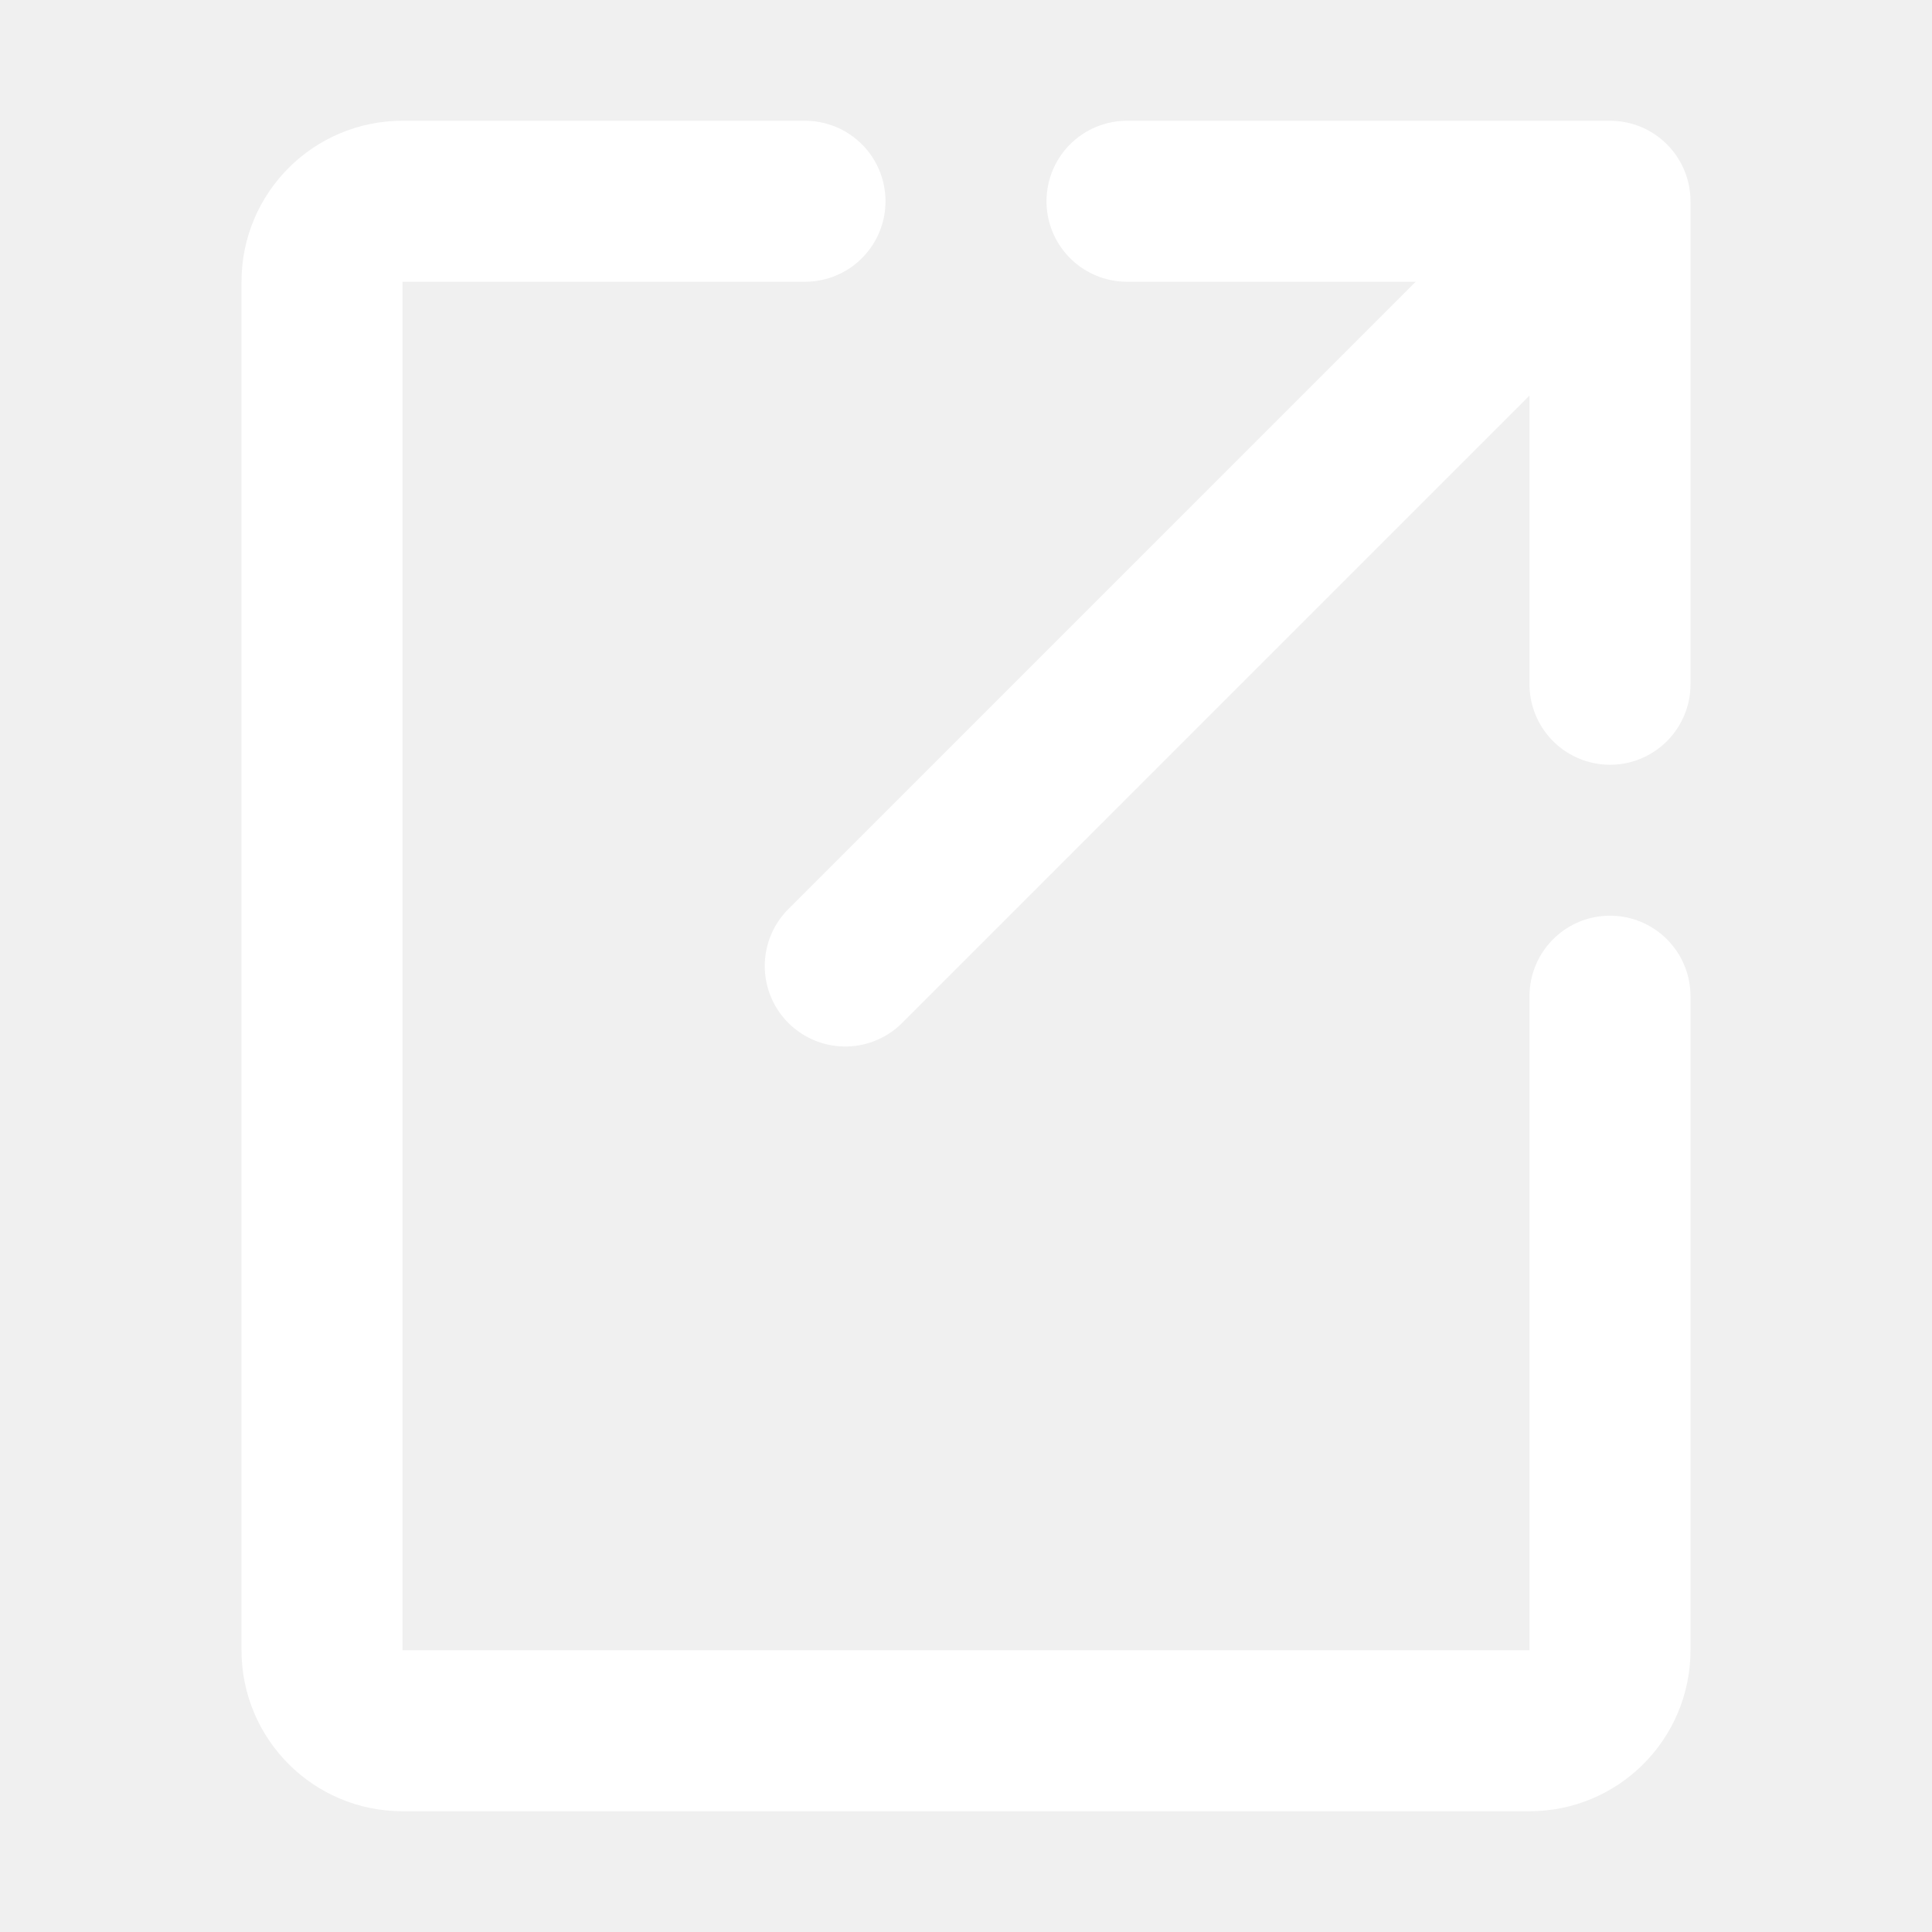
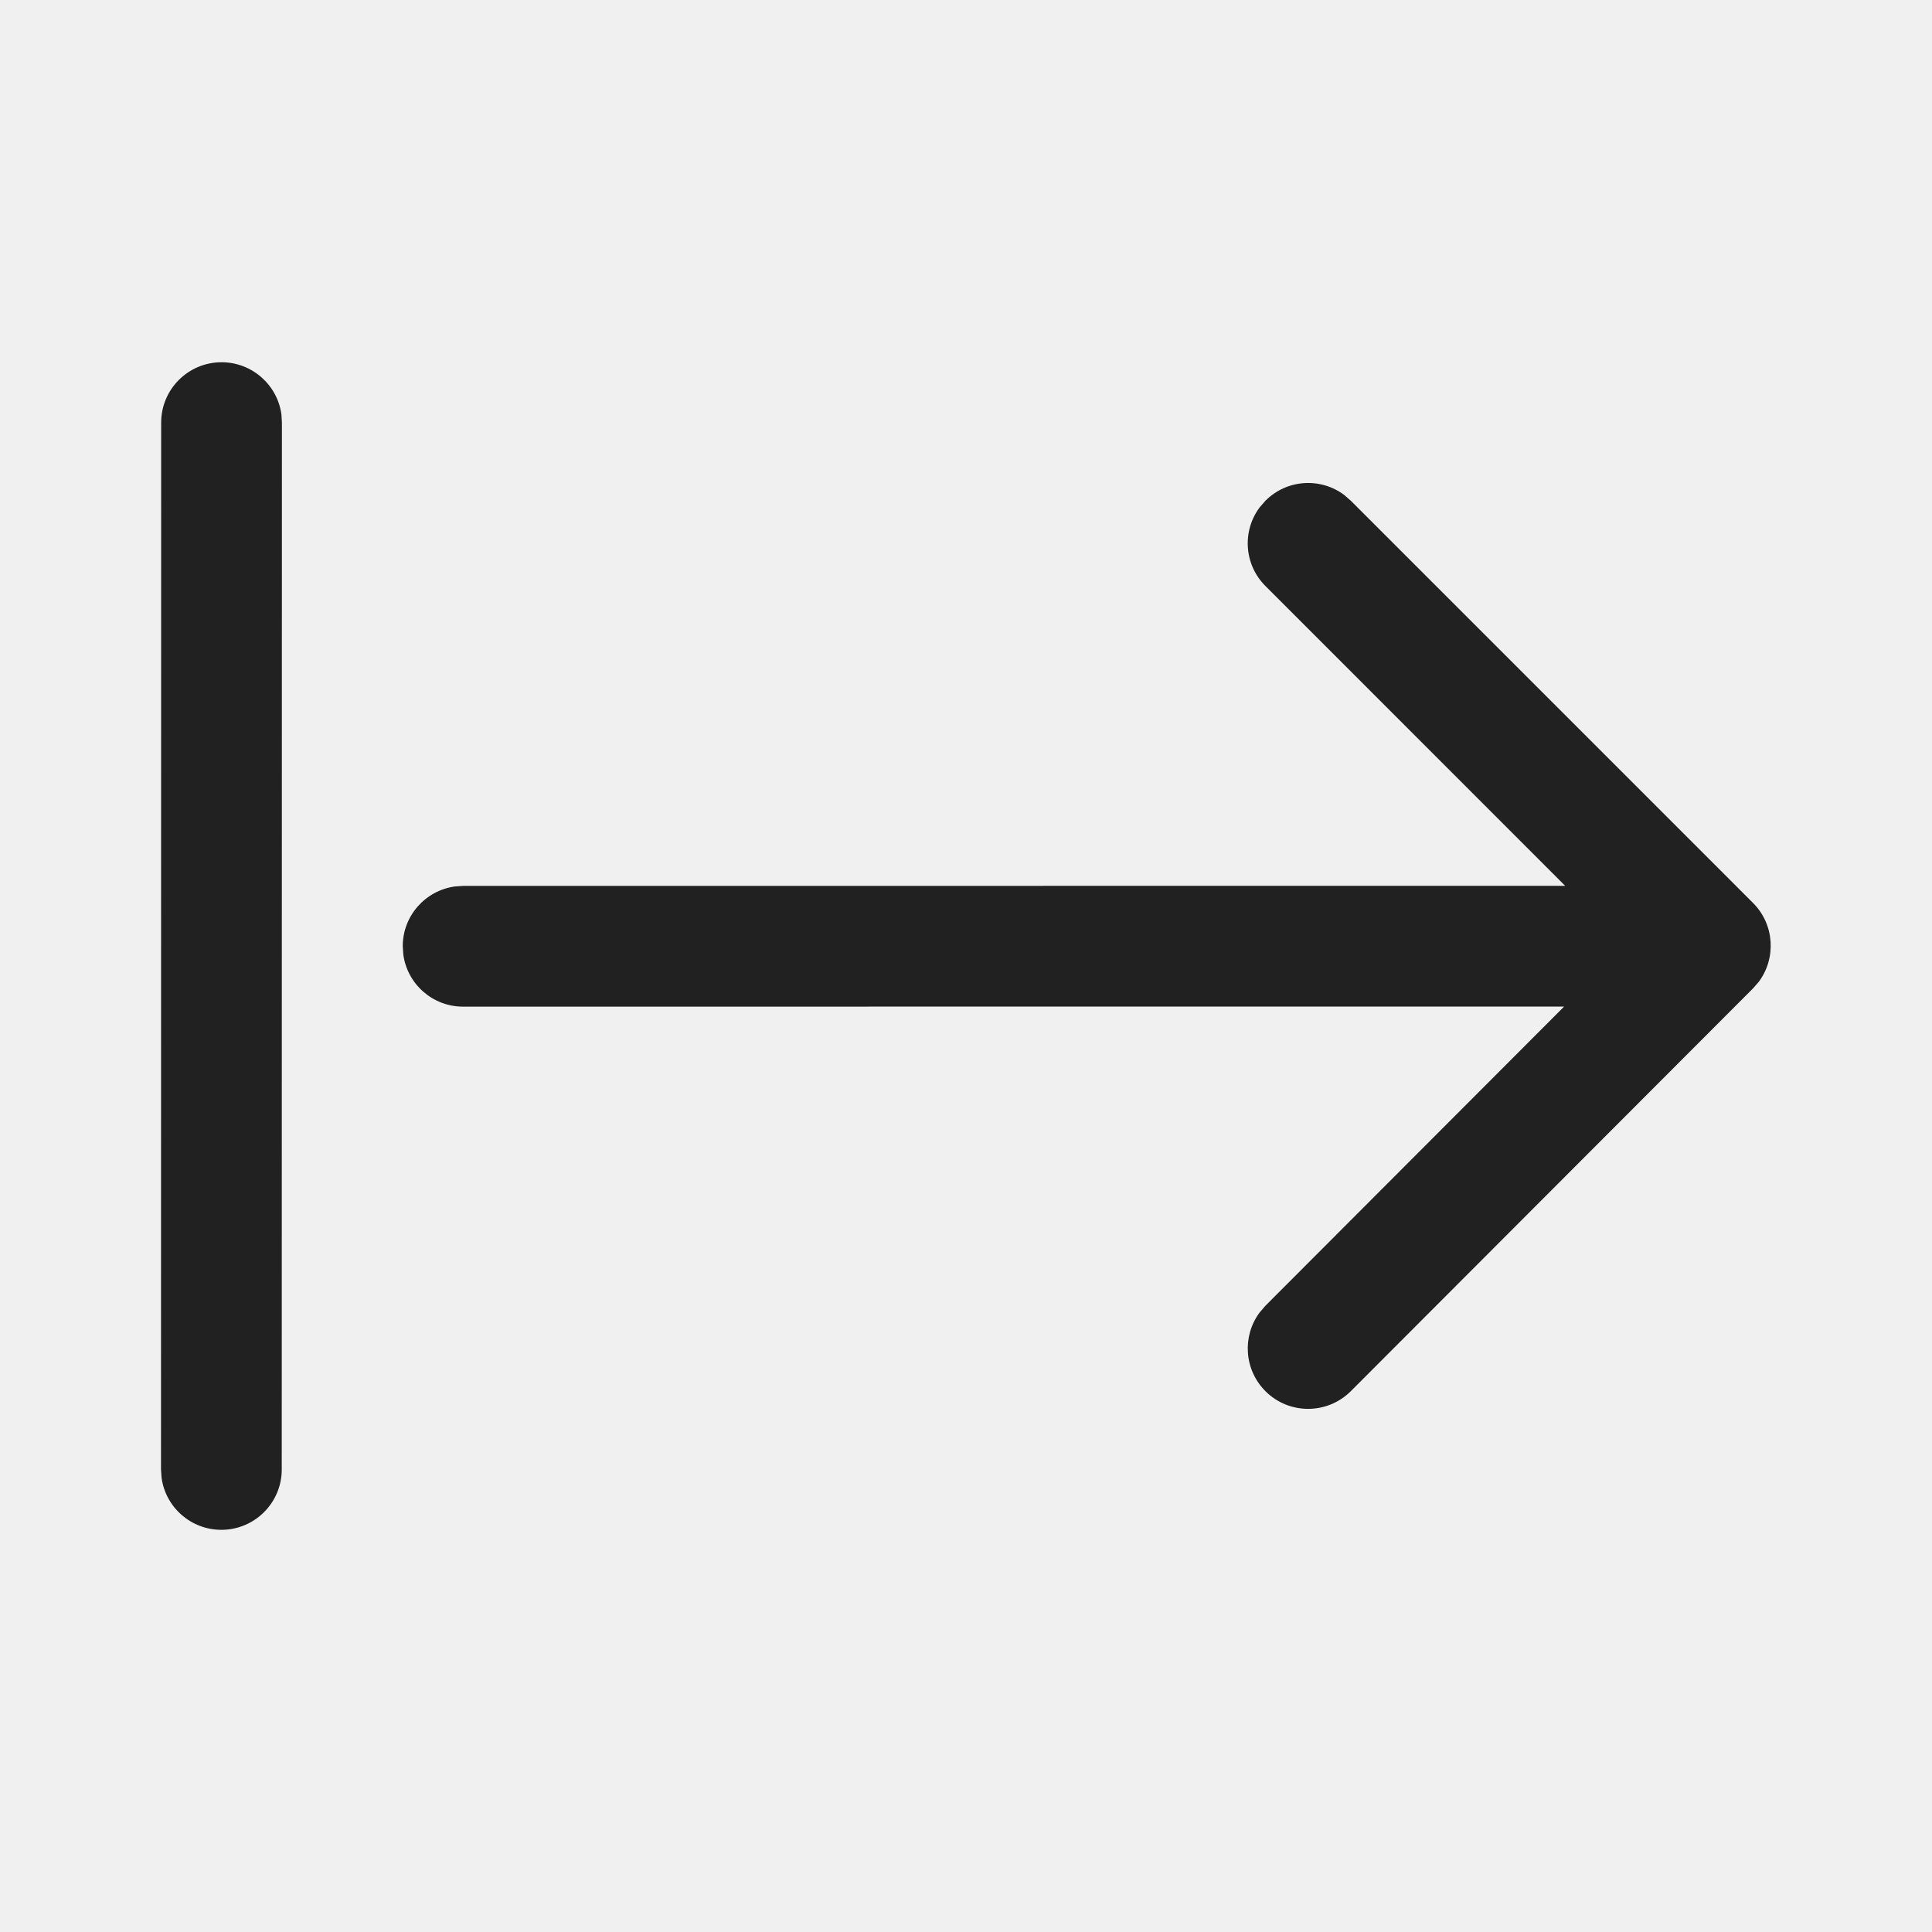
- <svg xmlns="http://www.w3.org/2000/svg" width="48" height="48" viewBox="0 0 48 48" fill="none">
-   <path d="M20 5L10 5C8.895 5 8 5.895 8 7L8 41C8 42.105 8.895 43 10 43L38 43C39.105 43 40 42.105 40 41L40 24.75" stroke="#FFFFFF" stroke-width="4" stroke-linecap="round" stroke-linejoin="round" />
-   <path d="M28 5H40V17" stroke="#FFFFFF" stroke-width="4" stroke-linecap="round" stroke-linejoin="round" />
-   <path d="M21 24L39 6" stroke="#FFFFFF" stroke-width="4" stroke-linecap="round" stroke-linejoin="round" />
+ <svg xmlns="http://www.w3.org/2000/svg" width="24" height="24" viewBox="0 0 24 24" fill="none">
+   <path d="M2.752 4.5C3.132 4.5 3.446 4.782 3.496 5.148L3.502 5.25L3.5 18.254C3.5 18.668 3.164 19.004 2.75 19.004C2.37 19.004 2.056 18.722 2.007 18.356L2 18.254L2.002 5.25C2.002 4.836 2.338 4.5 2.752 4.5ZM15.647 6.304L15.72 6.22C15.986 5.953 16.403 5.929 16.696 6.147L16.78 6.22L21.777 11.217C22.043 11.483 22.067 11.9 21.85 12.194L21.777 12.278L16.781 17.281C16.488 17.574 16.013 17.575 15.72 17.282C15.454 17.016 15.429 16.599 15.647 16.305L15.719 16.221L19.43 12.504L5.753 12.505C5.373 12.505 5.059 12.223 5.01 11.857L5.003 11.755C5.003 11.375 5.285 11.062 5.651 11.012L5.753 11.005L19.443 11.004L15.72 7.28C15.453 7.014 15.429 6.597 15.647 6.304L15.72 6.22L15.647 6.304Z" fill="#212121" />
</svg>
